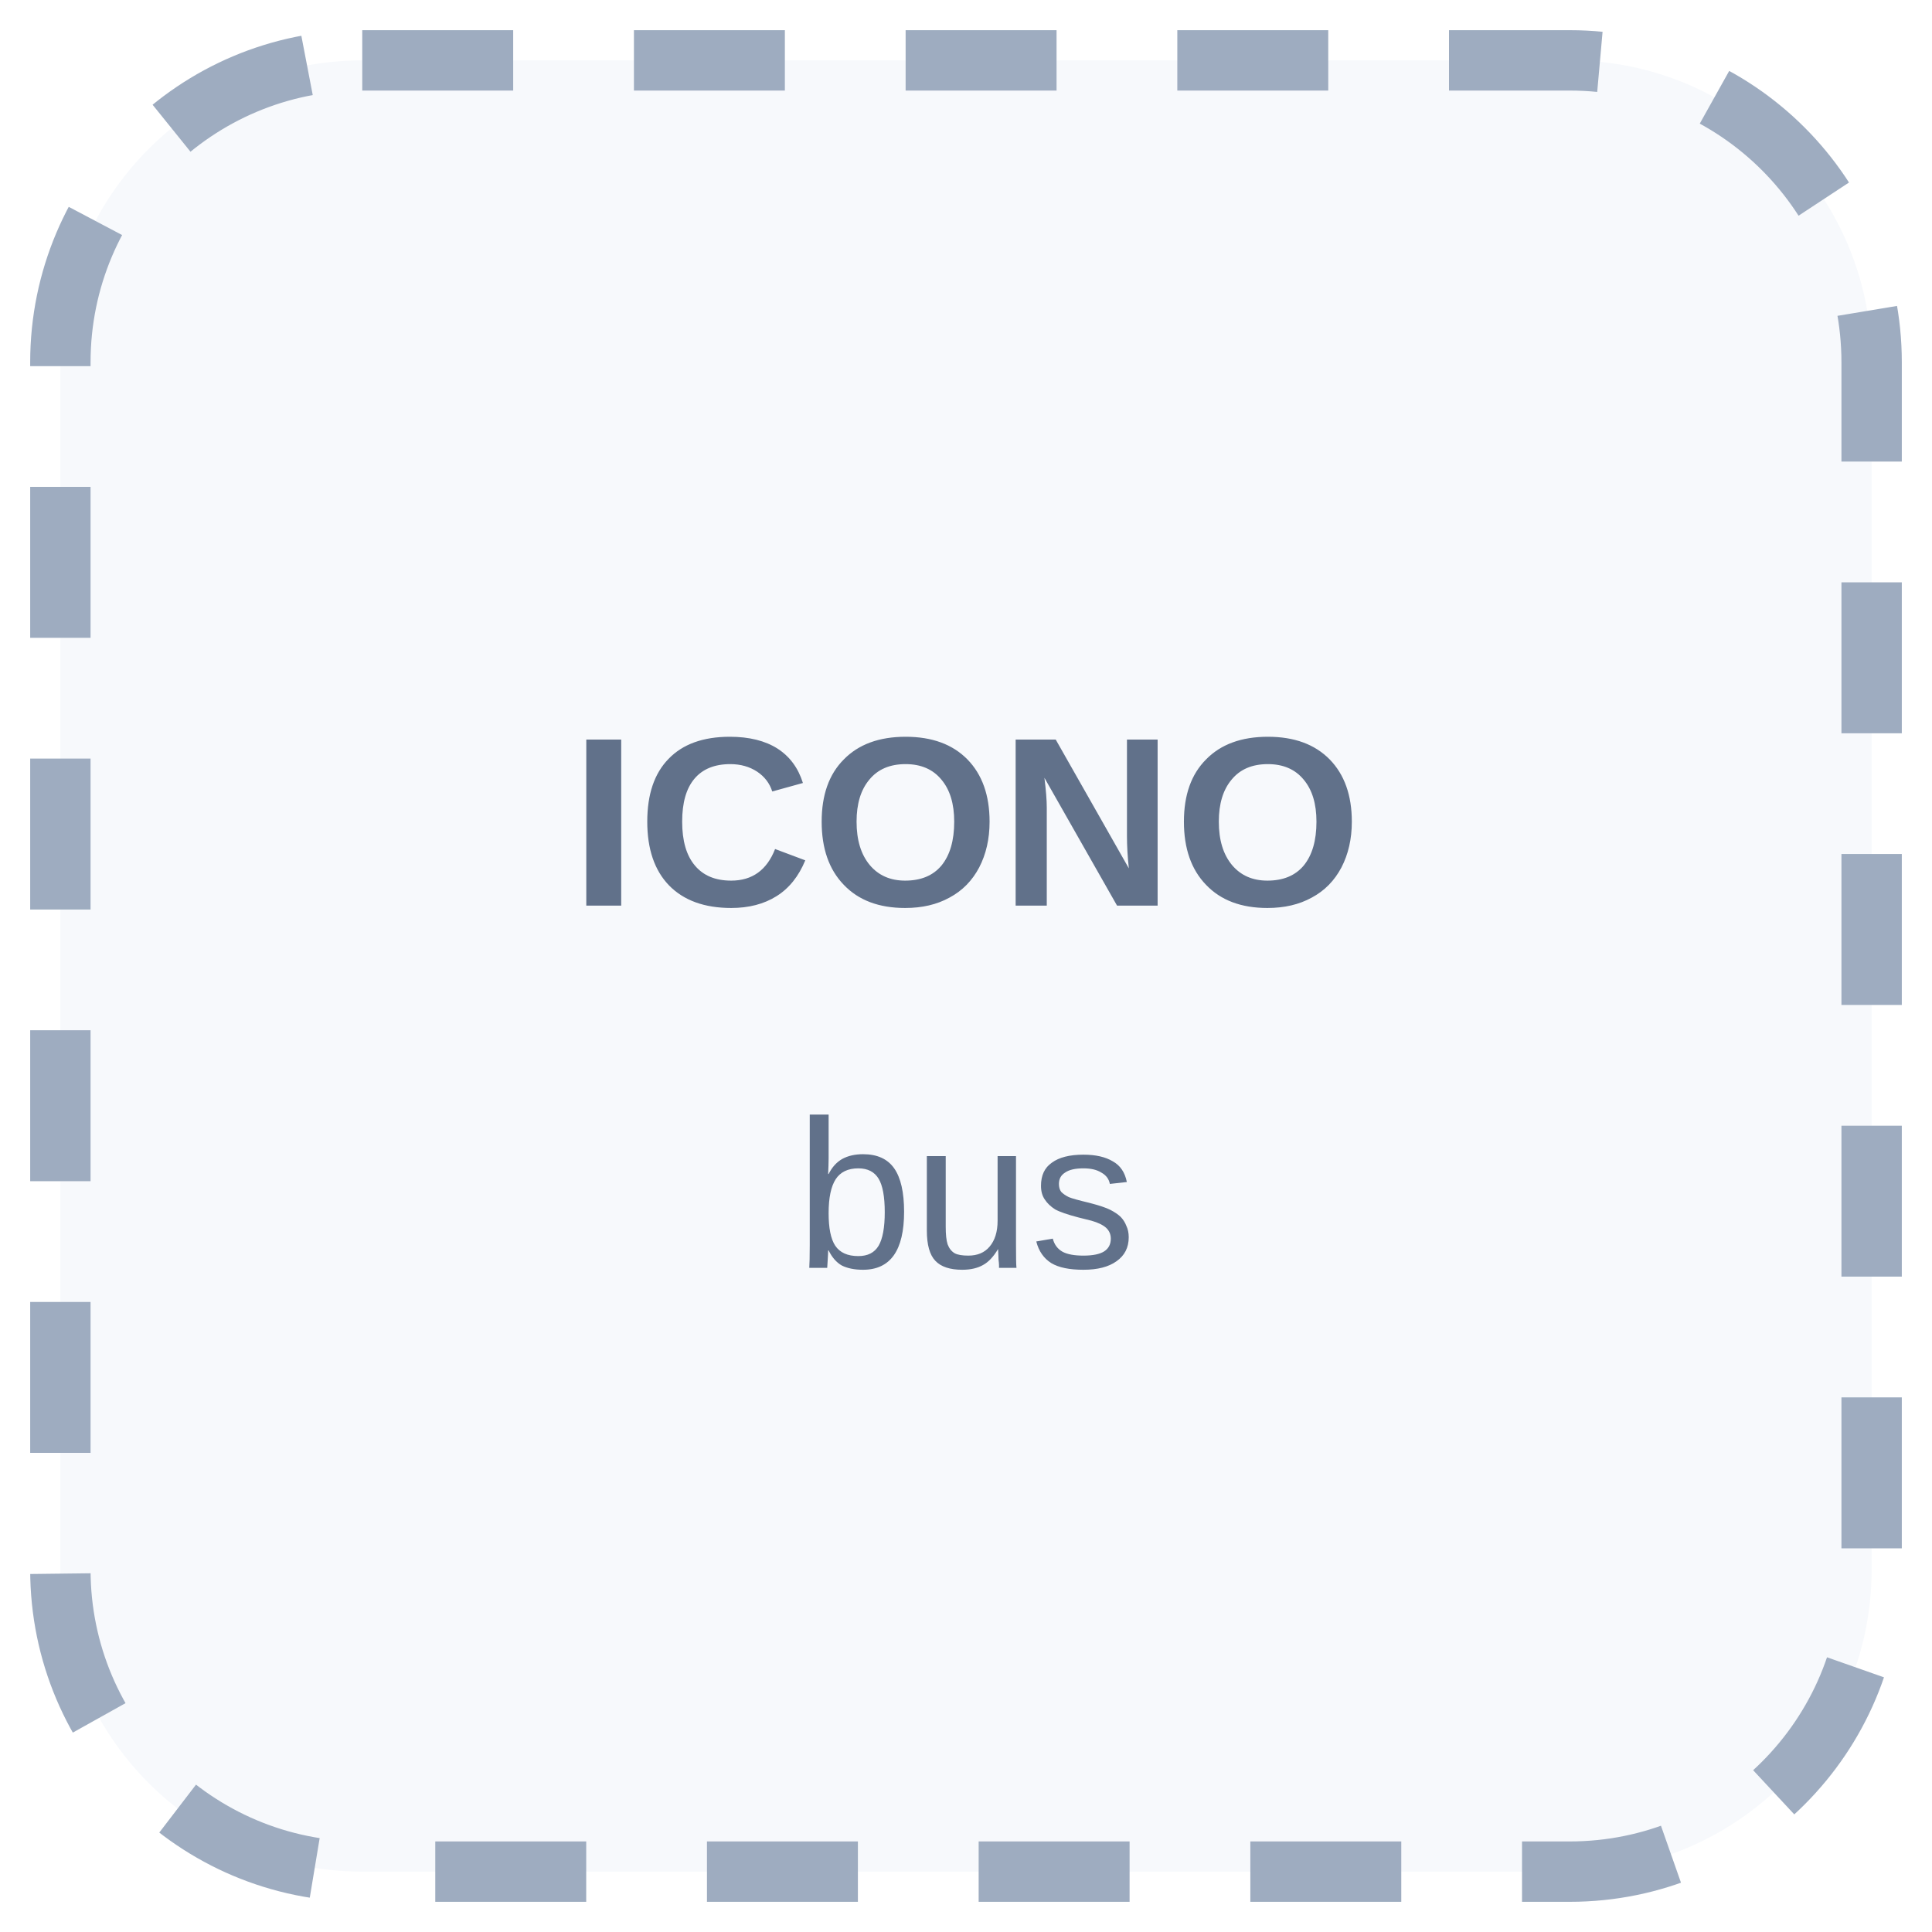
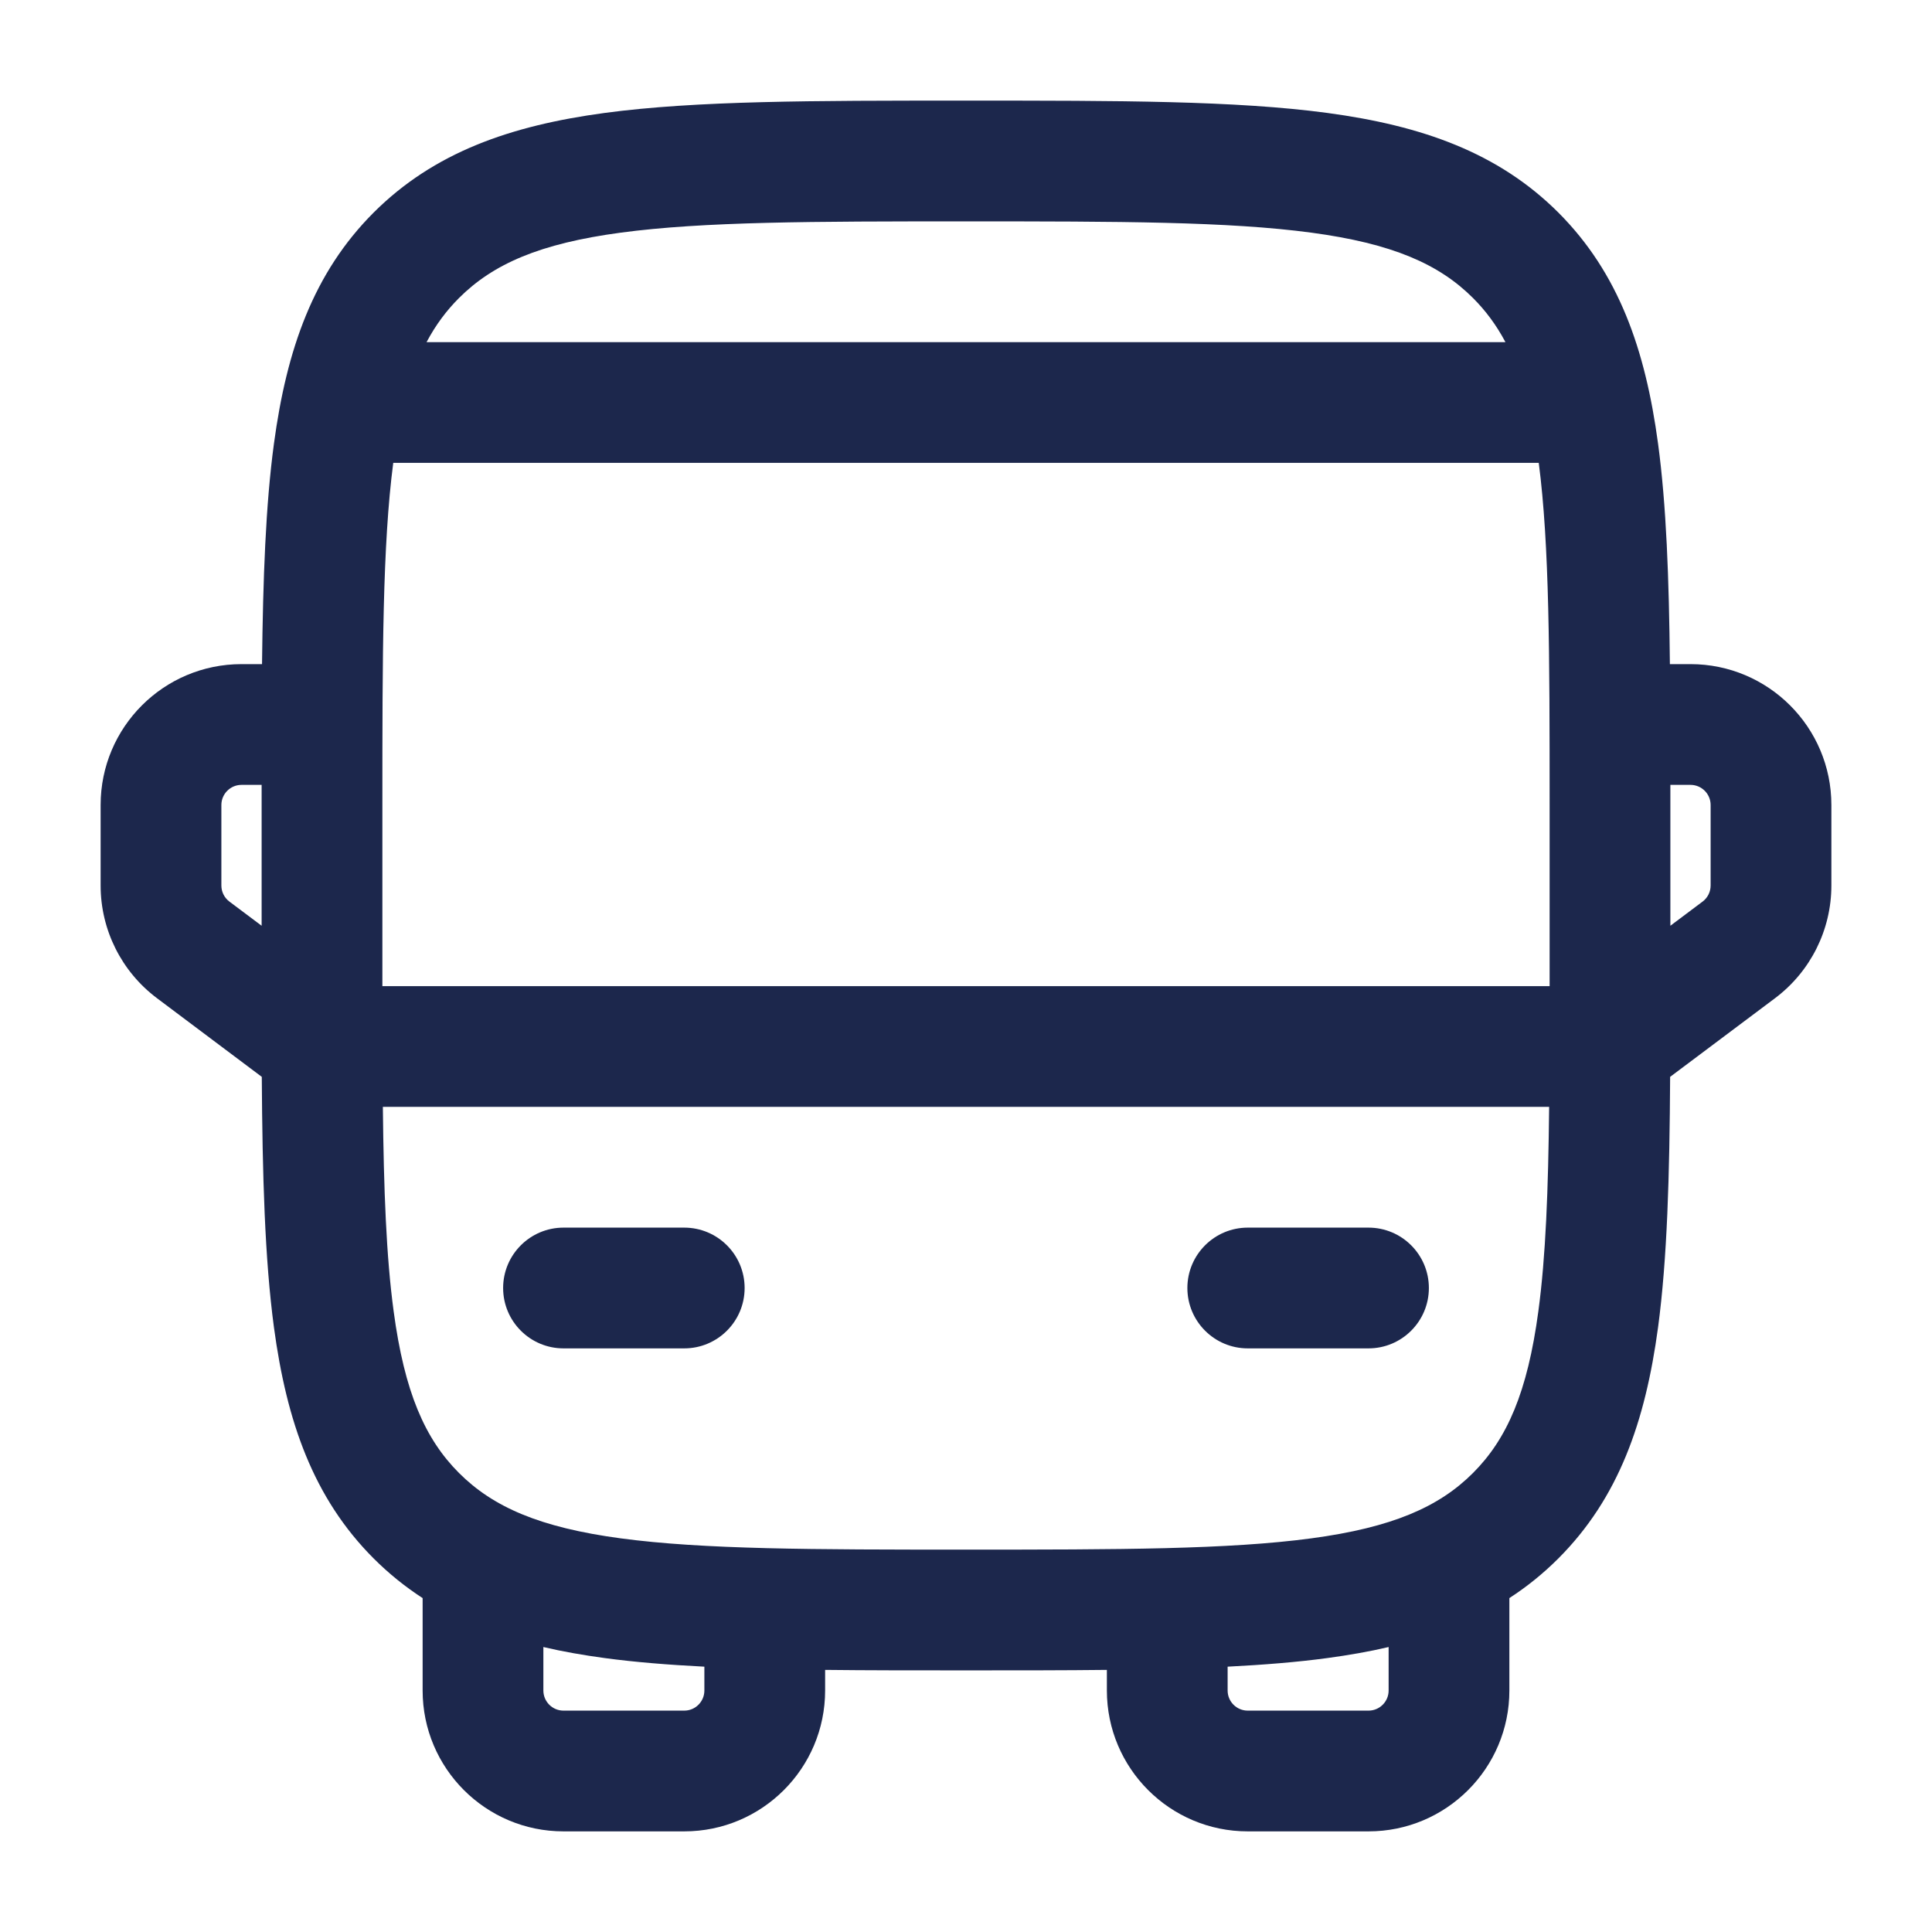
- <svg xmlns="http://www.w3.org/2000/svg" width="64" height="64" viewBox="0 0 64 64">
-   <rect x="2" y="2" width="60" height="60" rx="10" fill="#f7f9fc" stroke="#9eacc0" stroke-width="2" stroke-dasharray="5 4" />
-   <text x="32" y="30" text-anchor="middle" font-family="Arial" font-size="8" font-weight="700" fill="#61718a">ICONO</text>
-   <text x="32" y="42" text-anchor="middle" font-family="Arial" font-size="7" fill="#61718a">bus</text>
+ <svg xmlns="http://www.w3.org/2000/svg" width="800px" height="800px" viewBox="0 0 24 24" fill="none">
+   <path fill-rule="evenodd" clip-rule="evenodd" d="M11.944 1.25H12.056C13.894 1.25 15.35 1.25 16.489 1.403C17.661 1.561 18.61 1.893 19.359 2.641C20.107 3.39 20.439 4.339 20.597 5.511C20.7 6.275 20.733 7.181 20.744 8.25H21C21.966 8.25 22.75 9.034 22.75 10V11C22.75 11.551 22.491 12.069 22.05 12.4L20.747 13.377C20.74 14.609 20.711 15.637 20.597 16.489C20.439 17.661 20.107 18.61 19.359 19.359C19.169 19.549 18.966 19.712 18.75 19.852V21C18.75 21.966 17.966 22.75 17 22.75H15.5C14.534 22.75 13.75 21.966 13.75 21V20.744C13.225 20.75 12.662 20.75 12.056 20.75H11.944C11.338 20.75 10.775 20.75 10.25 20.744V21C10.25 21.966 9.466 22.75 8.5 22.75H7C6.034 22.75 5.25 21.966 5.25 21V19.852C5.034 19.712 4.831 19.549 4.641 19.359C3.893 18.61 3.561 17.661 3.403 16.489C3.289 15.637 3.26 14.609 3.252 13.377L1.95 12.4C1.509 12.069 1.25 11.551 1.25 11V10C1.25 9.034 2.034 8.25 3 8.25H3.255C3.267 7.181 3.3 6.275 3.403 5.511C3.561 4.339 3.893 3.39 4.641 2.641C5.39 1.893 6.339 1.561 7.511 1.403C8.65 1.25 10.106 1.25 11.944 1.25ZM3.25 9.75H3C2.862 9.75 2.75 9.862 2.75 10V11C2.75 11.079 2.787 11.153 2.85 11.2L3.25 11.5L3.25 9.944C3.25 9.879 3.25 9.814 3.25 9.75ZM4.756 13.75C4.767 14.784 4.798 15.608 4.89 16.289C5.025 17.295 5.279 17.875 5.702 18.298C6.125 18.721 6.705 18.975 7.711 19.11C8.739 19.248 10.093 19.25 12 19.25C13.907 19.25 15.261 19.248 16.289 19.11C17.295 18.975 17.875 18.721 18.298 18.298C18.721 17.875 18.975 17.295 19.11 16.289C19.202 15.608 19.233 14.784 19.244 13.75H4.756ZM19.25 12.25H4.75C4.75 12.168 4.75 12.084 4.75 12V10C4.75 8.117 4.752 6.773 4.885 5.75H19.115C19.248 6.773 19.25 8.117 19.25 10V12C19.25 12.084 19.25 12.168 19.25 12.25ZM20.75 11.5L21.15 11.2C21.213 11.153 21.25 11.079 21.25 11V10C21.25 9.862 21.138 9.75 21 9.75H20.75C20.75 9.814 20.75 9.879 20.75 9.944V11.5ZM18.701 4.25C18.588 4.037 18.455 3.859 18.298 3.702C17.875 3.279 17.295 3.025 16.289 2.89C15.261 2.752 13.907 2.75 12 2.75C10.093 2.75 8.739 2.752 7.711 2.89C6.705 3.025 6.125 3.279 5.702 3.702C5.545 3.859 5.412 4.037 5.299 4.25H18.701ZM6.75 20.46V21C6.75 21.138 6.862 21.25 7 21.25H8.5C8.638 21.25 8.75 21.138 8.75 21V20.704C8.301 20.681 7.888 20.648 7.511 20.597C7.246 20.561 6.992 20.517 6.75 20.46ZM15.25 20.704V21C15.25 21.138 15.362 21.25 15.5 21.25H17C17.138 21.25 17.25 21.138 17.25 21V20.46C17.008 20.517 16.754 20.561 16.489 20.597C16.112 20.648 15.699 20.681 15.25 20.704ZM6.25 16C6.25 15.586 6.586 15.25 7 15.25H8.5C8.914 15.25 9.25 15.586 9.25 16C9.25 16.414 8.914 16.75 8.5 16.75H7C6.586 16.75 6.25 16.414 6.25 16ZM14.75 16C14.75 15.586 15.086 15.25 15.5 15.25H17C17.414 15.25 17.75 15.586 17.75 16C17.75 16.414 17.414 16.75 17 16.75H15.5C15.086 16.75 14.75 16.414 14.75 16Z" fill="#1C274C" />
</svg>
